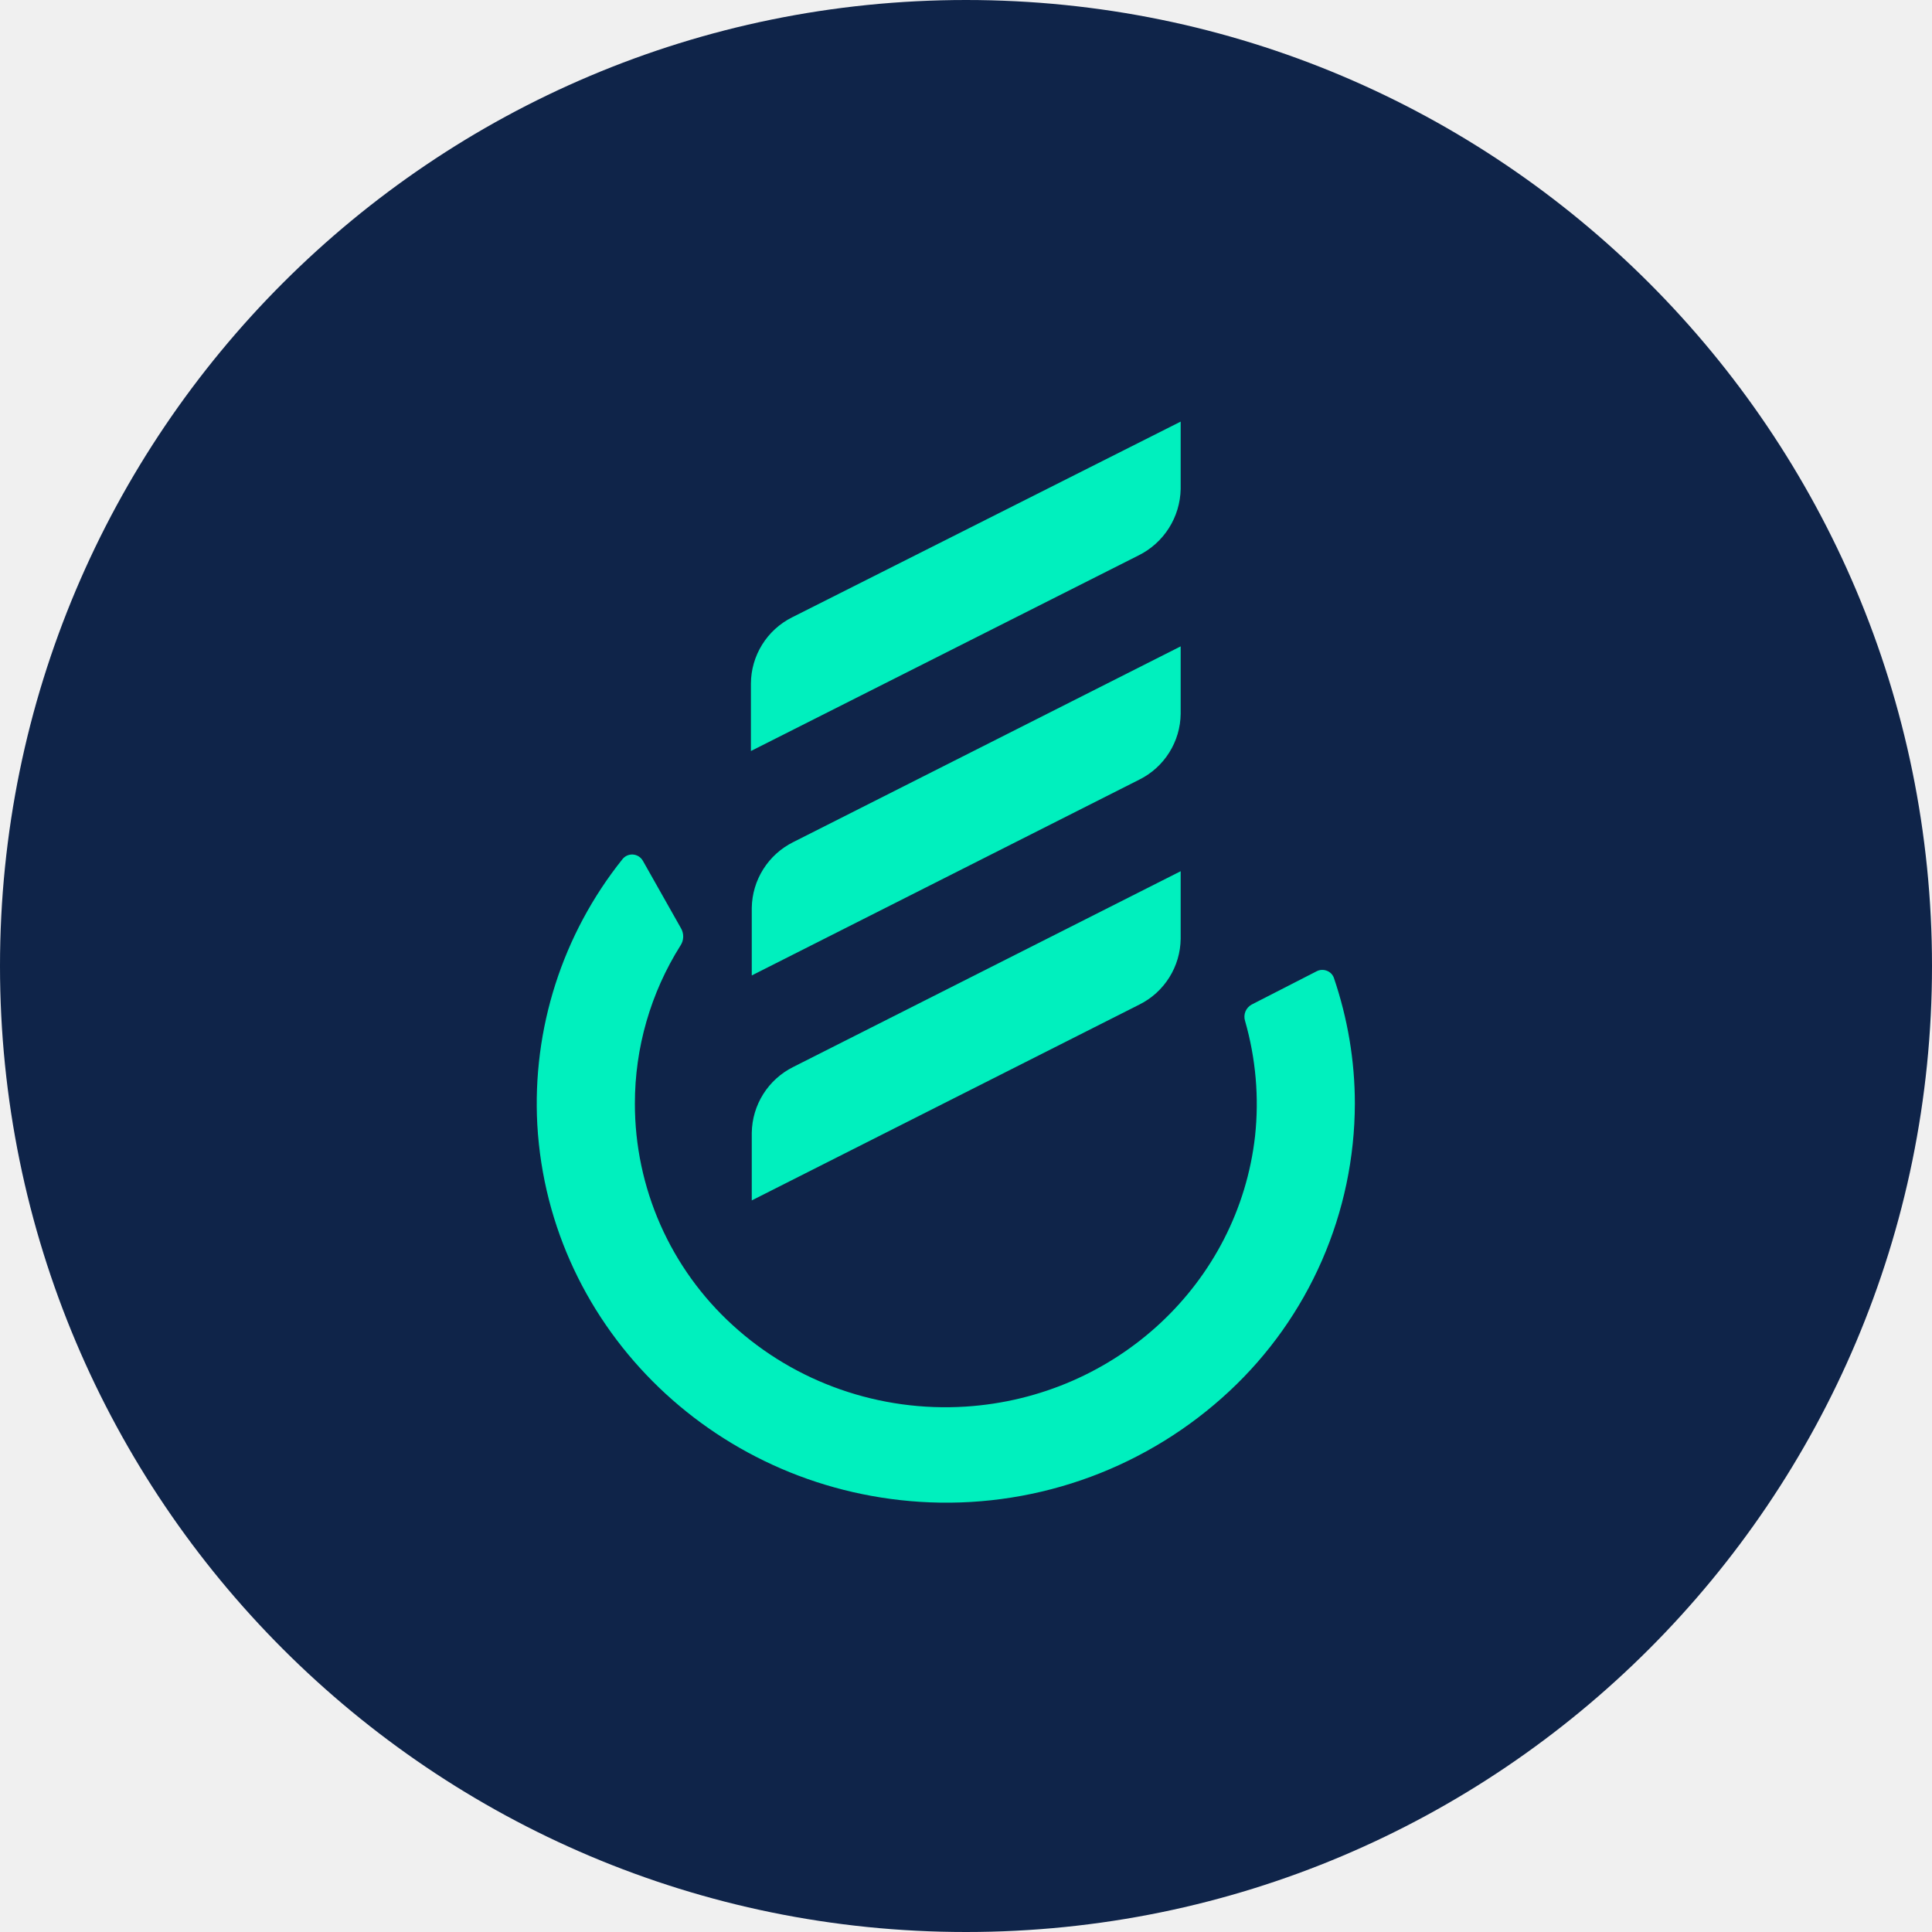
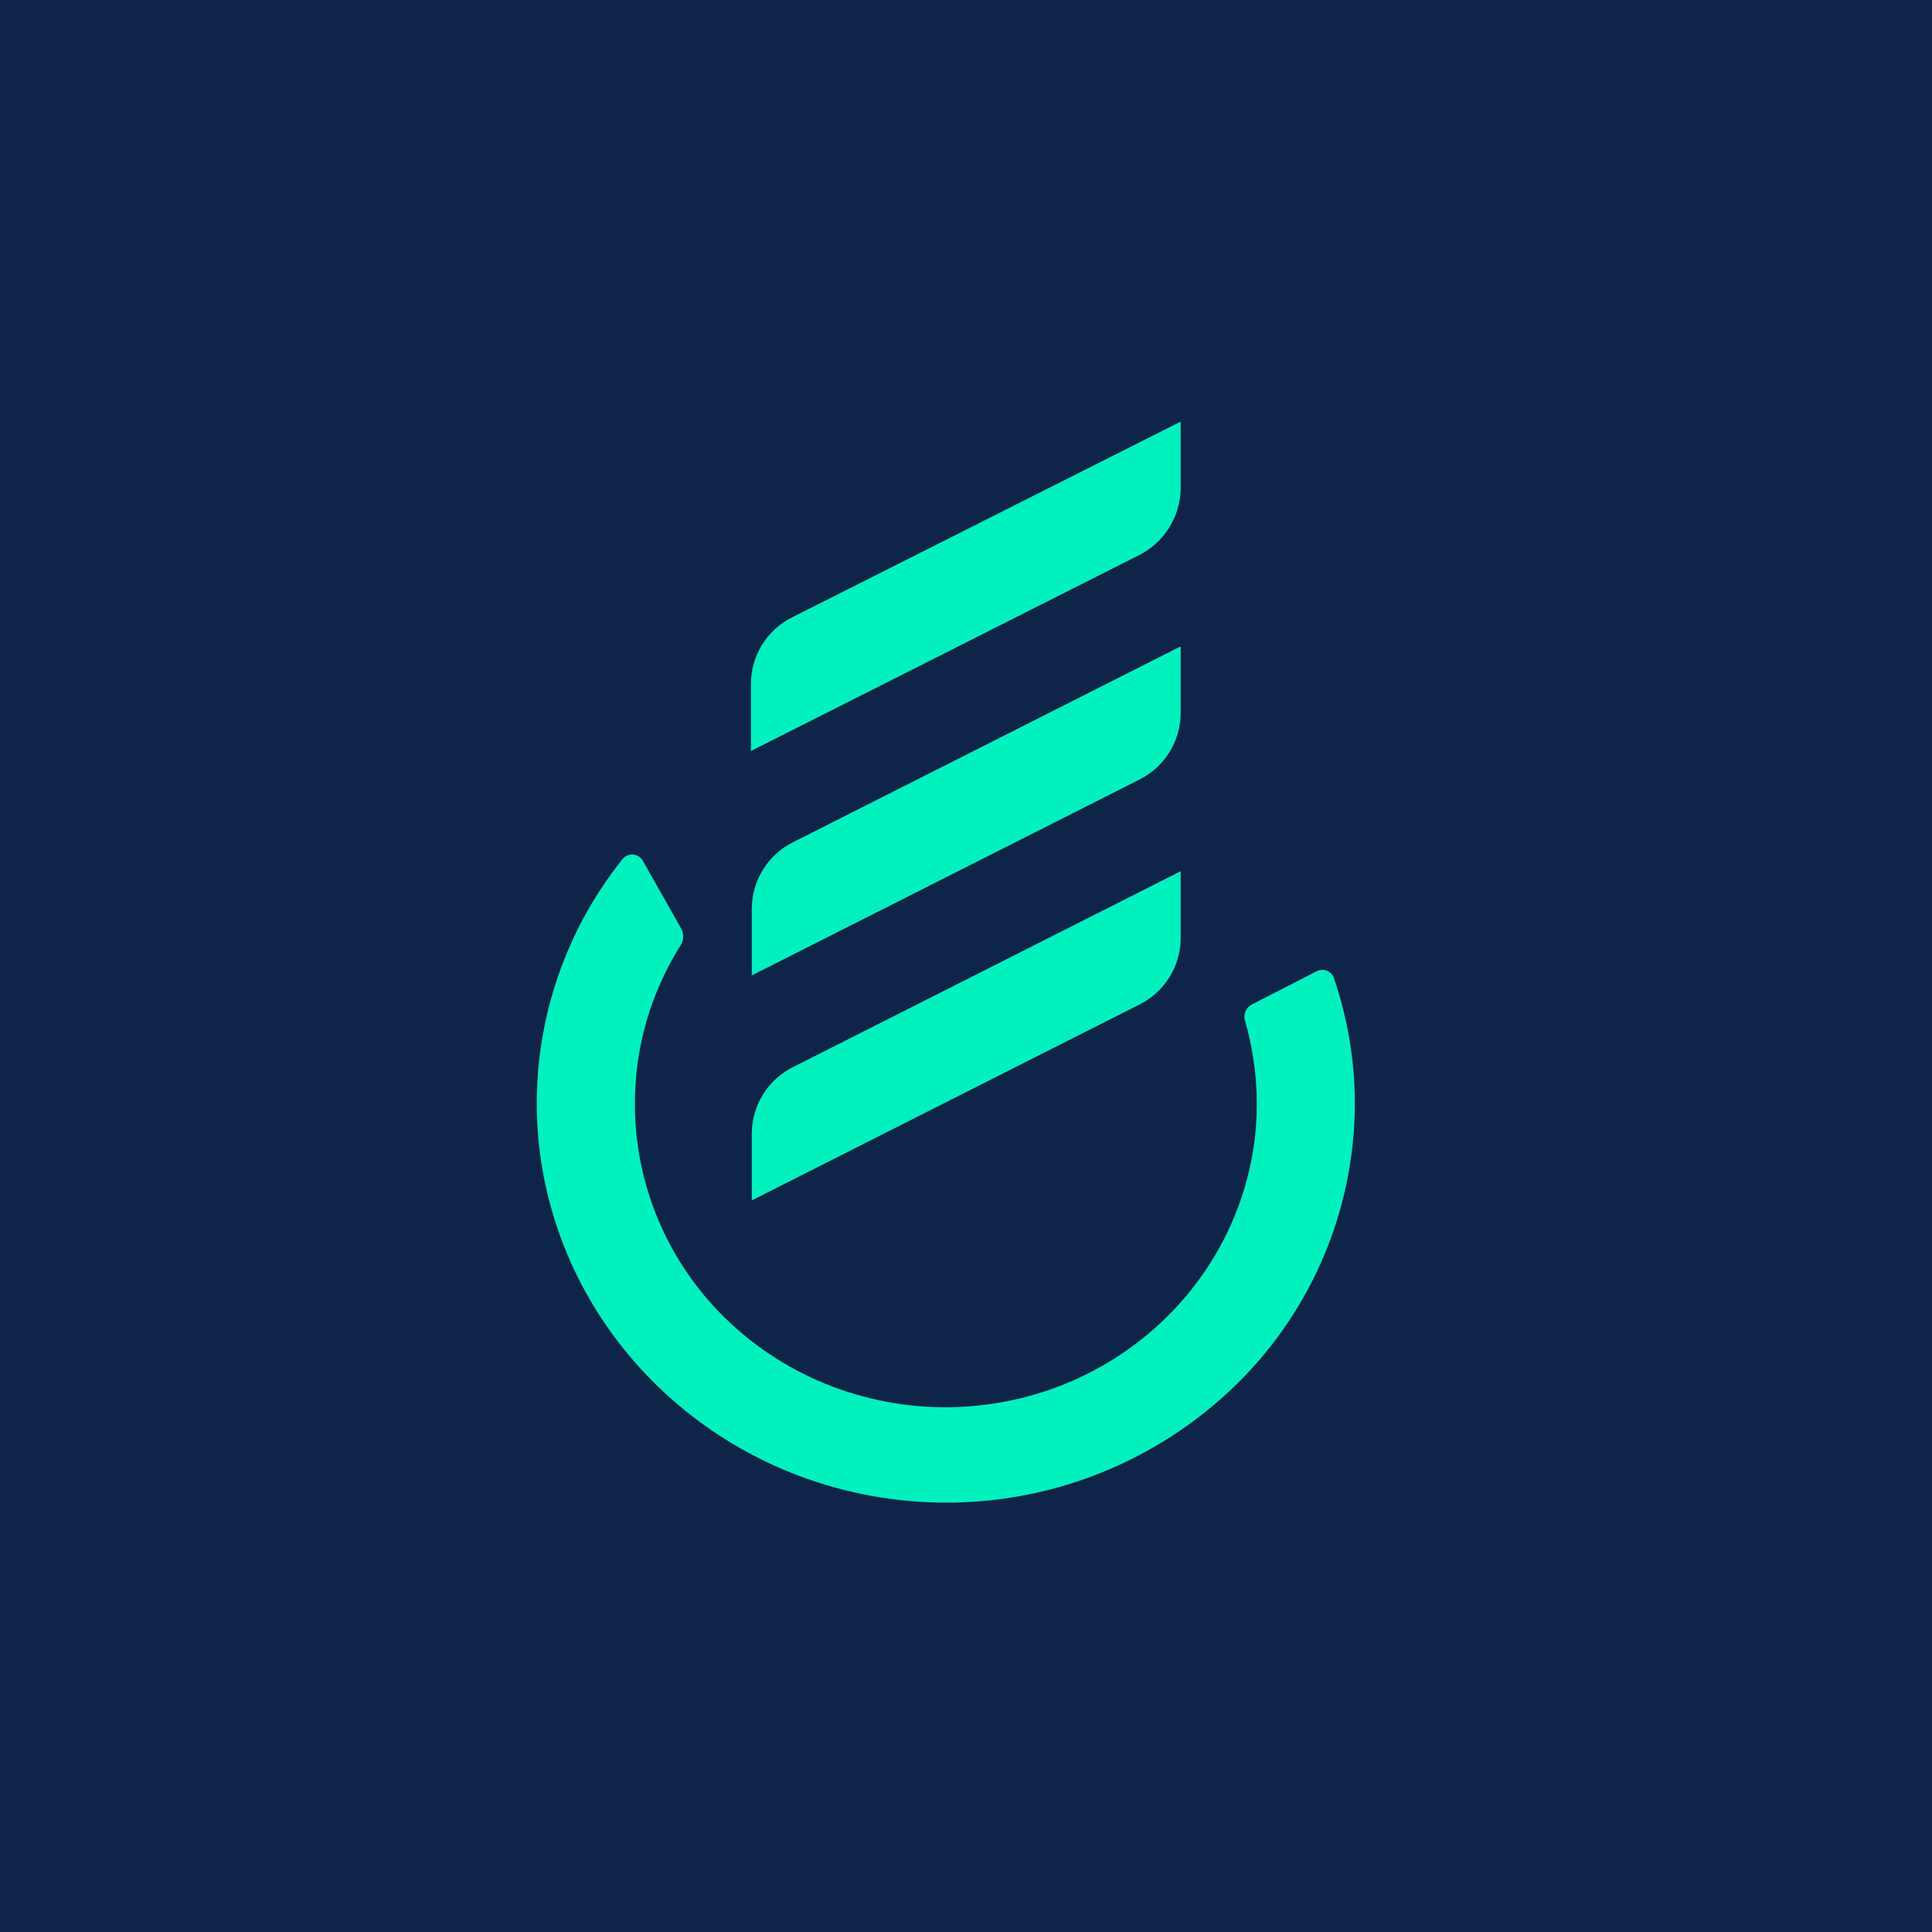
<svg xmlns="http://www.w3.org/2000/svg" preserveAspectRatio="none" overflow="visible" style="display: block;" width="88" height="88" viewBox="0 0 88 88" fill="none">
  <g id="iso-alm">
-     <g clip-path="url(#clip0_0_688)">
+     <g>
      <path id="Vector" d="M0 0H88V88H0V0Z" fill="#0F2449" />
      <path id="Vector_2" d="M53.778 22.269V19.204L36.075 28.121C35.515 28.402 35.043 28.832 34.713 29.365C34.382 29.897 34.206 30.511 34.203 31.137V34.208L51.866 25.295C52.43 25.014 52.907 24.584 53.244 24.051C53.581 23.519 53.765 22.904 53.778 22.274V22.269ZM53.778 29.441L36.129 38.358C35.57 38.636 35.099 39.062 34.766 39.59C34.433 40.117 34.252 40.726 34.242 41.35V44.43L51.9 35.508C52.459 35.229 52.929 34.802 53.26 34.273C53.592 33.745 53.771 33.135 53.778 32.511V29.441ZM34.242 51.597V54.677L51.9 45.755C52.459 45.477 52.929 45.049 53.26 44.521C53.592 43.992 53.771 43.382 53.778 42.758V39.683L36.129 48.6C35.569 48.879 35.098 49.305 34.765 49.834C34.432 50.363 34.251 50.973 34.242 51.597ZM60.754 44.533C60.727 44.46 60.683 44.394 60.628 44.339C60.572 44.284 60.505 44.242 60.432 44.215C60.358 44.187 60.278 44.174 60.199 44.178C60.12 44.182 60.042 44.203 59.972 44.24L57.014 45.755C56.884 45.825 56.783 45.938 56.727 46.074C56.672 46.211 56.666 46.363 56.711 46.503C57.2 48.209 57.356 49.989 57.166 51.749C56.413 58.432 50.859 63.629 43.98 64.069C40.069 64.318 36.232 62.974 33.376 60.363C31.971 59.084 30.849 57.526 30.081 55.789C29.314 54.051 28.917 52.172 28.918 50.272C28.916 47.722 29.636 45.224 30.996 43.066C31.072 42.951 31.115 42.817 31.119 42.679C31.123 42.54 31.089 42.404 31.02 42.284L29.28 39.204C29.234 39.124 29.169 39.057 29.091 39.008C29.014 38.959 28.925 38.93 28.833 38.923C28.742 38.916 28.65 38.932 28.566 38.969C28.481 39.006 28.408 39.063 28.351 39.136C25.616 42.556 24.236 46.863 24.474 51.236C25.012 60.598 32.746 68.039 42.352 68.43C44.848 68.53 47.338 68.134 49.679 67.266C52.02 66.397 54.166 65.073 55.992 63.37C57.792 61.694 59.229 59.666 60.213 57.413C61.197 55.159 61.707 52.727 61.712 50.268C61.712 48.317 61.385 46.386 60.754 44.533Z" fill="#00F0BE" />
    </g>
  </g>
  <defs>
    <clipPath id="clip0_0_688">
      <path d="M0 44C0 19.7 19.7 0 44 0V0C68.3 0 88 19.7 88 44V44C88 68.3 68.3 88 44 88V88C19.7 88 0 68.3 0 44V44Z" fill="white" />
    </clipPath>
  </defs>
</svg>
